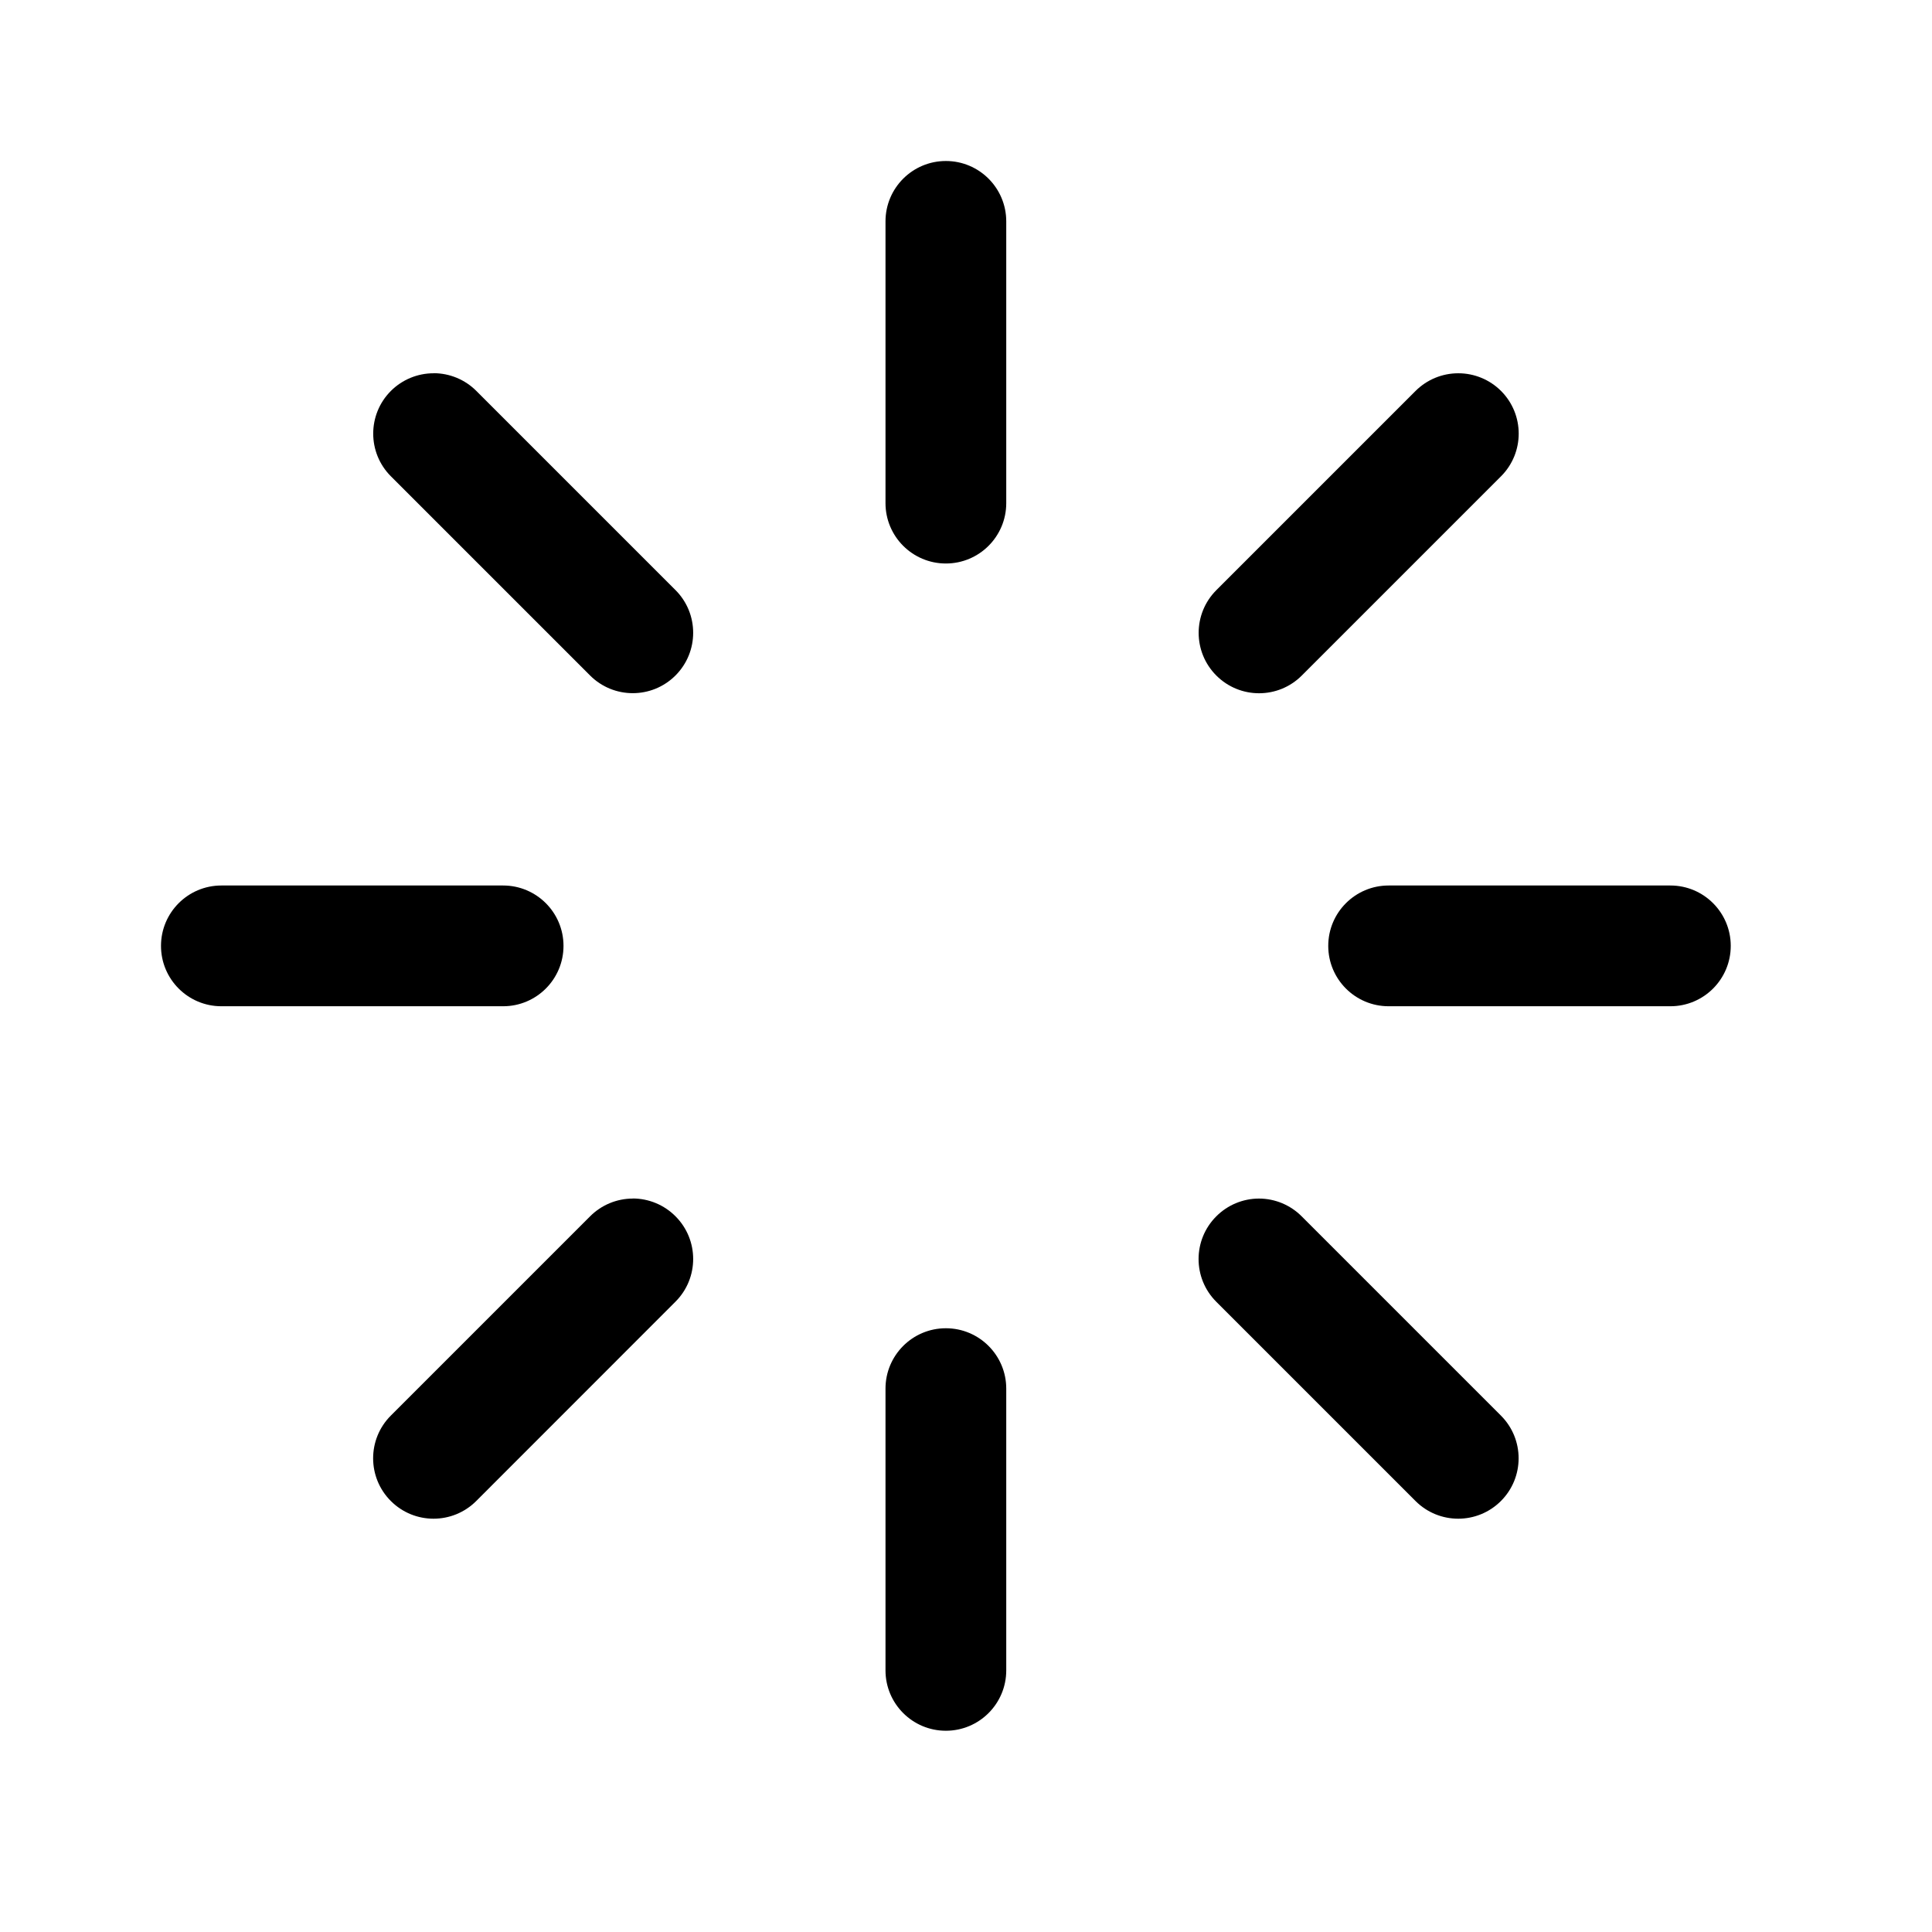
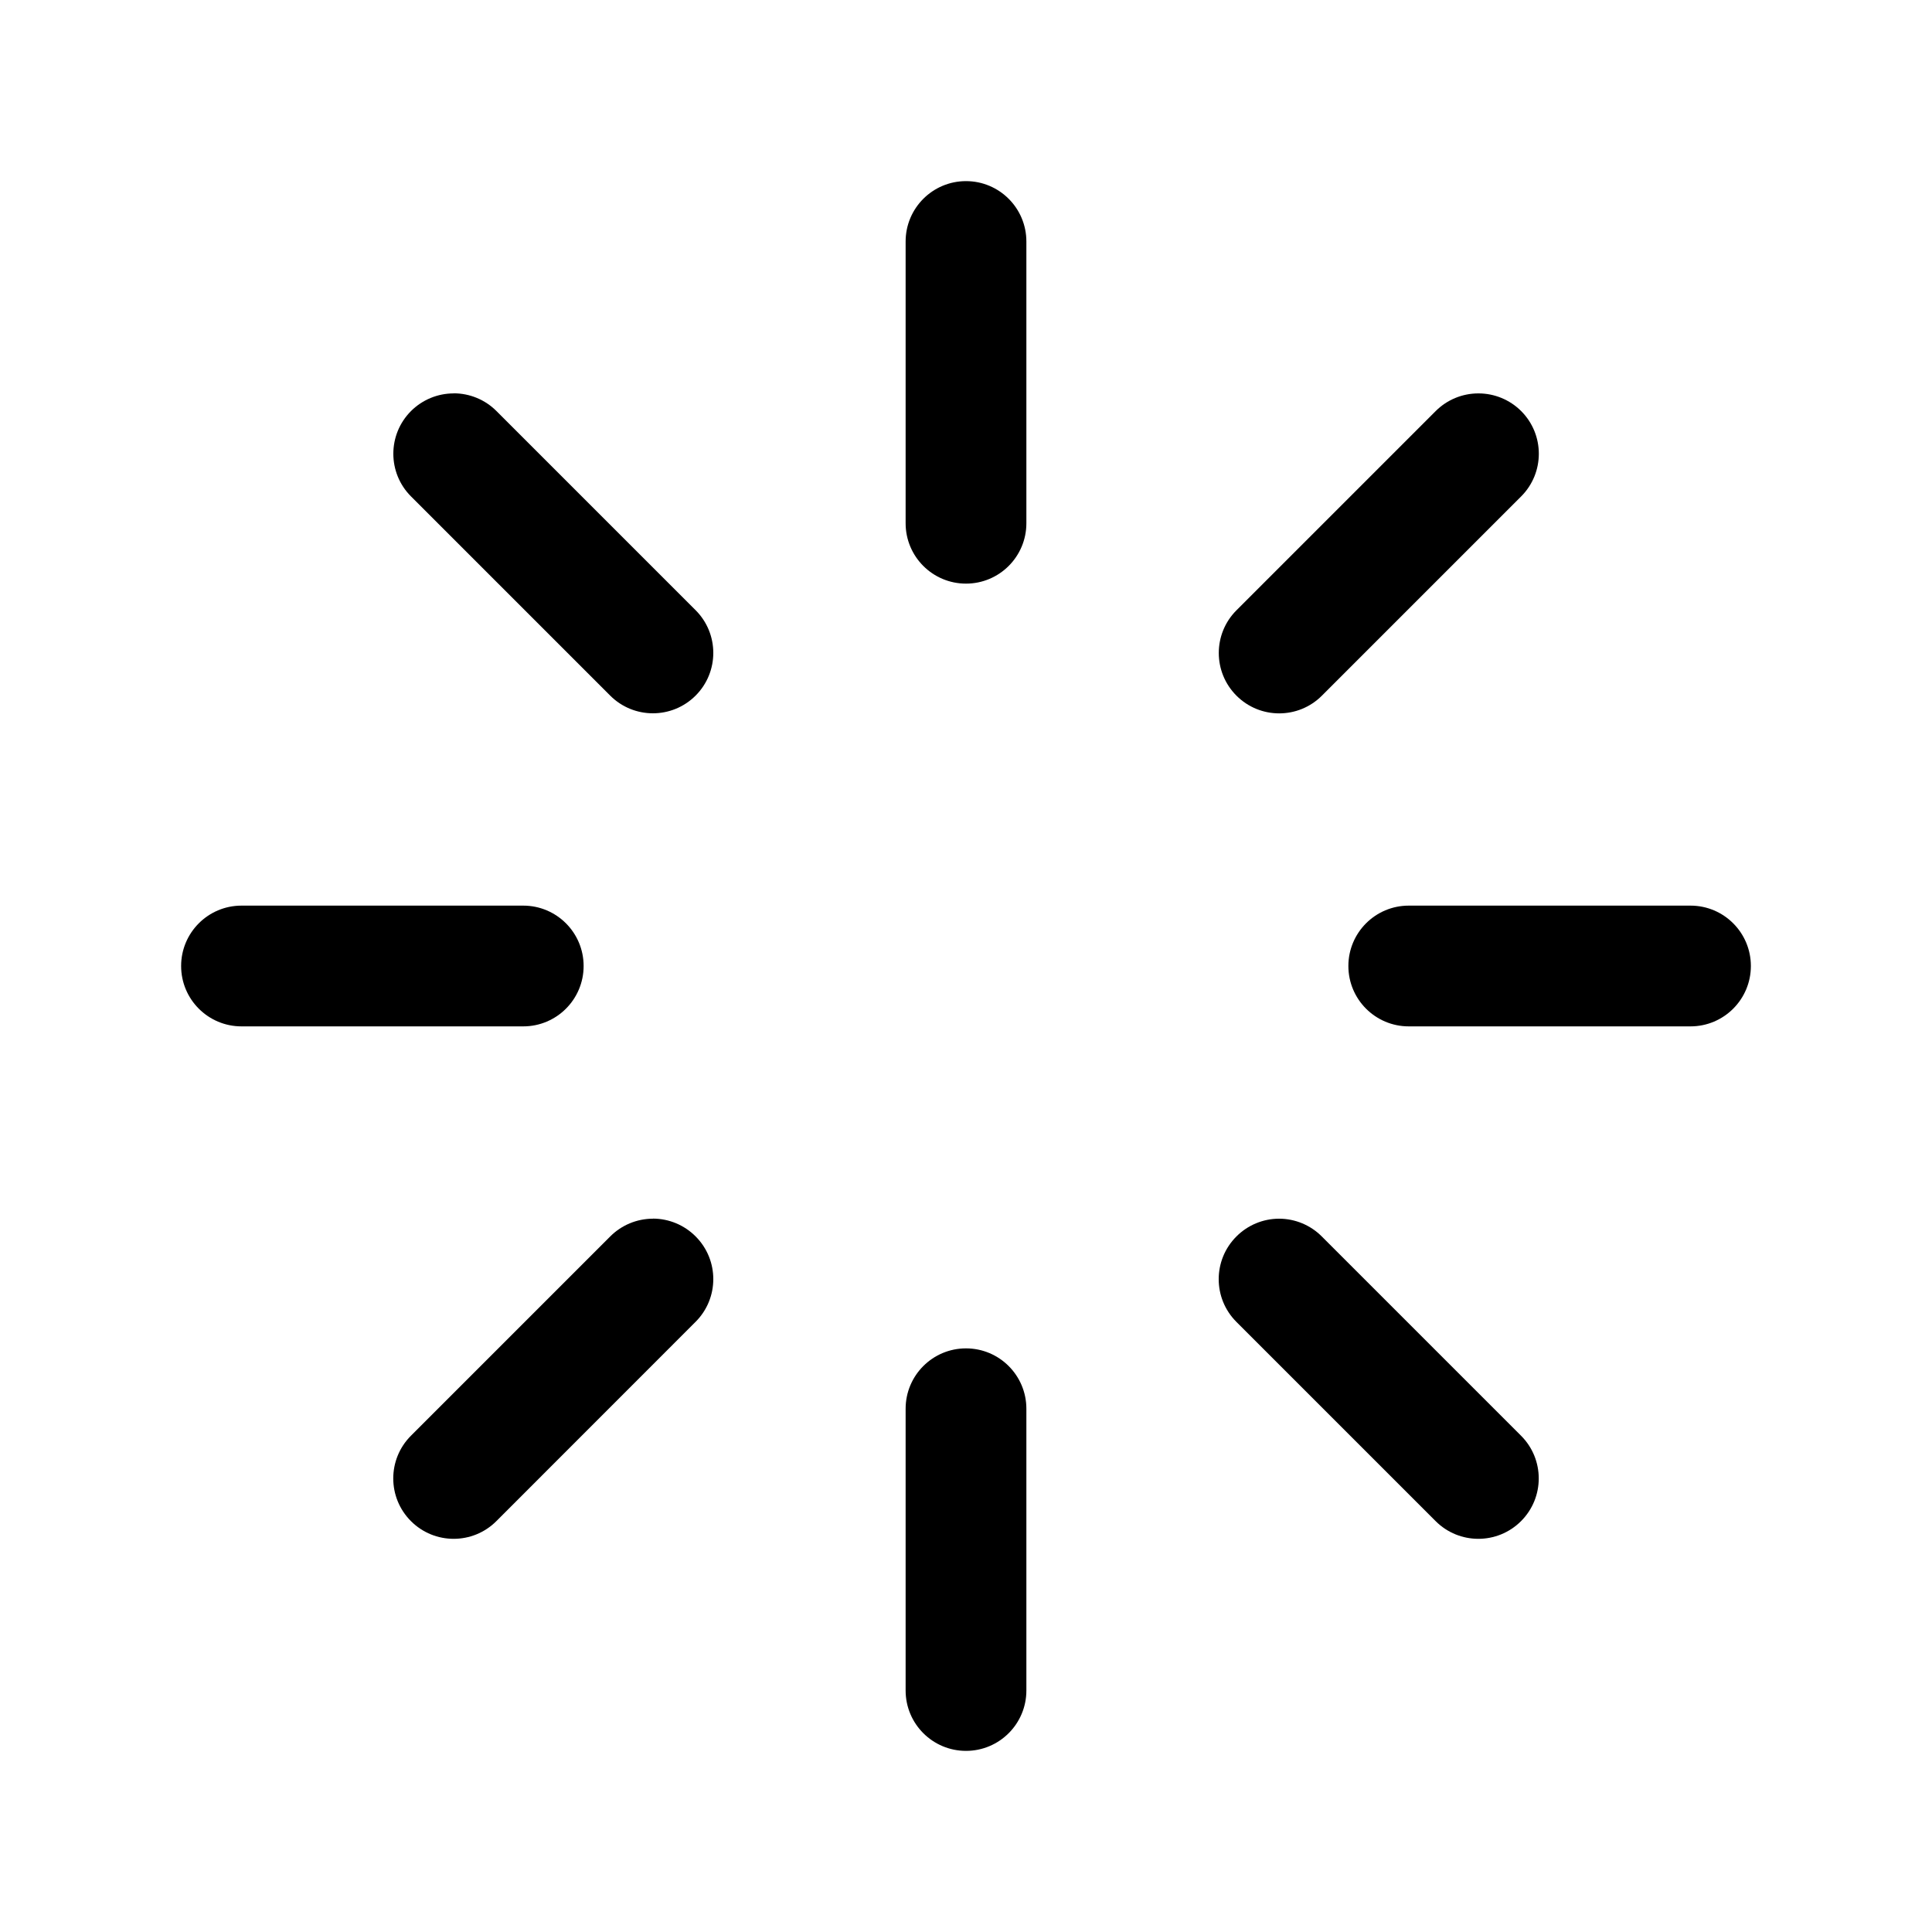
<svg xmlns="http://www.w3.org/2000/svg" viewBox="0 0 24 24" fill="currentColor" version="1.1" id="svg1" width="24" height="24">
  <defs id="defs1">
    </defs>
-   <path style="fill:#000000" d="M 11.75,2 A 0.75,0.75 0 0 0 11,2.75 v 3.5 A 0.75,0.75 0 0 0 11.75,7 0.75,0.75 0 0 0 12.5,6.25 V 2.75 A 0.75,0.75 0 0 0 11.75,2 Z M 5.387,4.637 a 0.75,0.75 0 0 0 -0.531,0.219 0.75,0.75 0 0 0 0,1.061 L 7.33,8.391 a 0.75,0.75 0 0 0 1.061,0 0.75,0.75 0 0 0 0,-1.061 L 5.916,4.855 a 0.75,0.75 0 0 0 -0.529,-0.219 z m 12.727,0 a 0.75,0.75 0 0 0 -0.529,0.219 l -2.475,2.475 a 0.75,0.75 0 0 0 0,1.061 0.75,0.75 0 0 0 1.061,0 l 2.475,-2.475 a 0.75,0.75 0 0 0 0,-1.061 0.75,0.75 0 0 0 -0.531,-0.219 z M 2.75,11 A 0.75,0.75 0 0 0 2,11.75 0.75,0.75 0 0 0 2.75,12.5 h 3.5 A 0.75,0.75 0 0 0 7,11.75 0.75,0.75 0 0 0 6.25,11 Z m 14.5,0 a 0.75,0.75 0 0 0 -0.75,0.75 0.75,0.75 0 0 0 0.75,0.75 h 3.5 A 0.75,0.75 0 0 0 21.5,11.75 0.75,0.75 0 0 0 20.75,11 Z m -9.389,3.889 a 0.75,0.75 0 0 0 -0.531,0.221 l -2.475,2.475 a 0.75,0.75 0 0 0 0,1.061 0.75,0.75 0 0 0 1.061,0 L 8.391,16.17 a 0.75,0.75 0 0 0 0,-1.061 0.75,0.75 0 0 0 -0.529,-0.221 z m 7.777,0 a 0.75,0.75 0 0 0 -0.529,0.221 0.75,0.75 0 0 0 0,1.061 l 2.475,2.475 a 0.75,0.75 0 0 0 1.061,0 0.75,0.75 0 0 0 0,-1.061 l -2.475,-2.475 a 0.75,0.75 0 0 0 -0.531,-0.221 z M 11.75,16.5 A 0.75,0.75 0 0 0 11,17.25 v 3.5 a 0.75,0.75 0 0 0 0.75,0.75 0.75,0.75 0 0 0 0.75,-0.75 v -3.5 A 0.75,0.75 0 0 0 11.75,16.5 Z" id="path1" />
+   <path style="fill:#000000" d="M 12,2.25 A 0.75,0.75 0 0 0 11.25,3 V 6.5 A 0.75,0.75 0 0 0 12,7.25 0.75,0.75 0 0 0 12.75,6.5 V 3 A 0.75,0.75 0 0 0 12,2.25 Z M 5.637,4.887 a 0.75,0.75 0 0 0 -0.531,0.219 0.75,0.75 0 0 0 0,1.061 L 7.58,8.641 a 0.75,0.75 0 0 0 1.061,0 0.75,0.75 0 0 0 0,-1.061 L 6.166,5.105 a 0.75,0.75 0 0 0 -0.529,-0.219 z m 12.727,0 a 0.75,0.75 0 0 0 -0.529,0.219 l -2.475,2.475 a 0.75,0.75 0 0 0 0,1.061 0.75,0.75 0 0 0 1.061,0 l 2.475,-2.475 a 0.75,0.75 0 0 0 0,-1.061 0.75,0.75 0 0 0 -0.531,-0.219 z M 3,11.25 A 0.75,0.75 0 0 0 2.25,12 0.75,0.75 0 0 0 3,12.75 H 6.5 A 0.75,0.75 0 0 0 7.25,12 0.75,0.75 0 0 0 6.5,11.25 Z m 14.5,0 A 0.75,0.75 0 0 0 16.75,12 0.75,0.75 0 0 0 17.5,12.75 H 21 A 0.75,0.75 0 0 0 21.75,12 0.75,0.75 0 0 0 21,11.25 Z m -9.389,3.889 a 0.75,0.75 0 0 0 -0.531,0.221 l -2.475,2.475 a 0.75,0.75 0 0 0 0,1.061 0.75,0.75 0 0 0 1.061,0 L 8.641,16.42 a 0.75,0.75 0 0 0 0,-1.061 0.75,0.75 0 0 0 -0.529,-0.221 z m 7.777,0 a 0.75,0.75 0 0 0 -0.529,0.221 0.75,0.75 0 0 0 0,1.061 l 2.475,2.475 a 0.75,0.75 0 0 0 1.061,0 0.75,0.75 0 0 0 0,-1.061 l -2.475,-2.475 a 0.75,0.75 0 0 0 -0.531,-0.221 z M 12,16.75 A 0.75,0.75 0 0 0 11.25,17.5 V 21 A 0.75,0.75 0 0 0 12,21.75 0.75,0.75 0 0 0 12.75,21 V 17.5 A 0.75,0.75 0 0 0 12,16.75 Z" id="path1" />
</svg>
